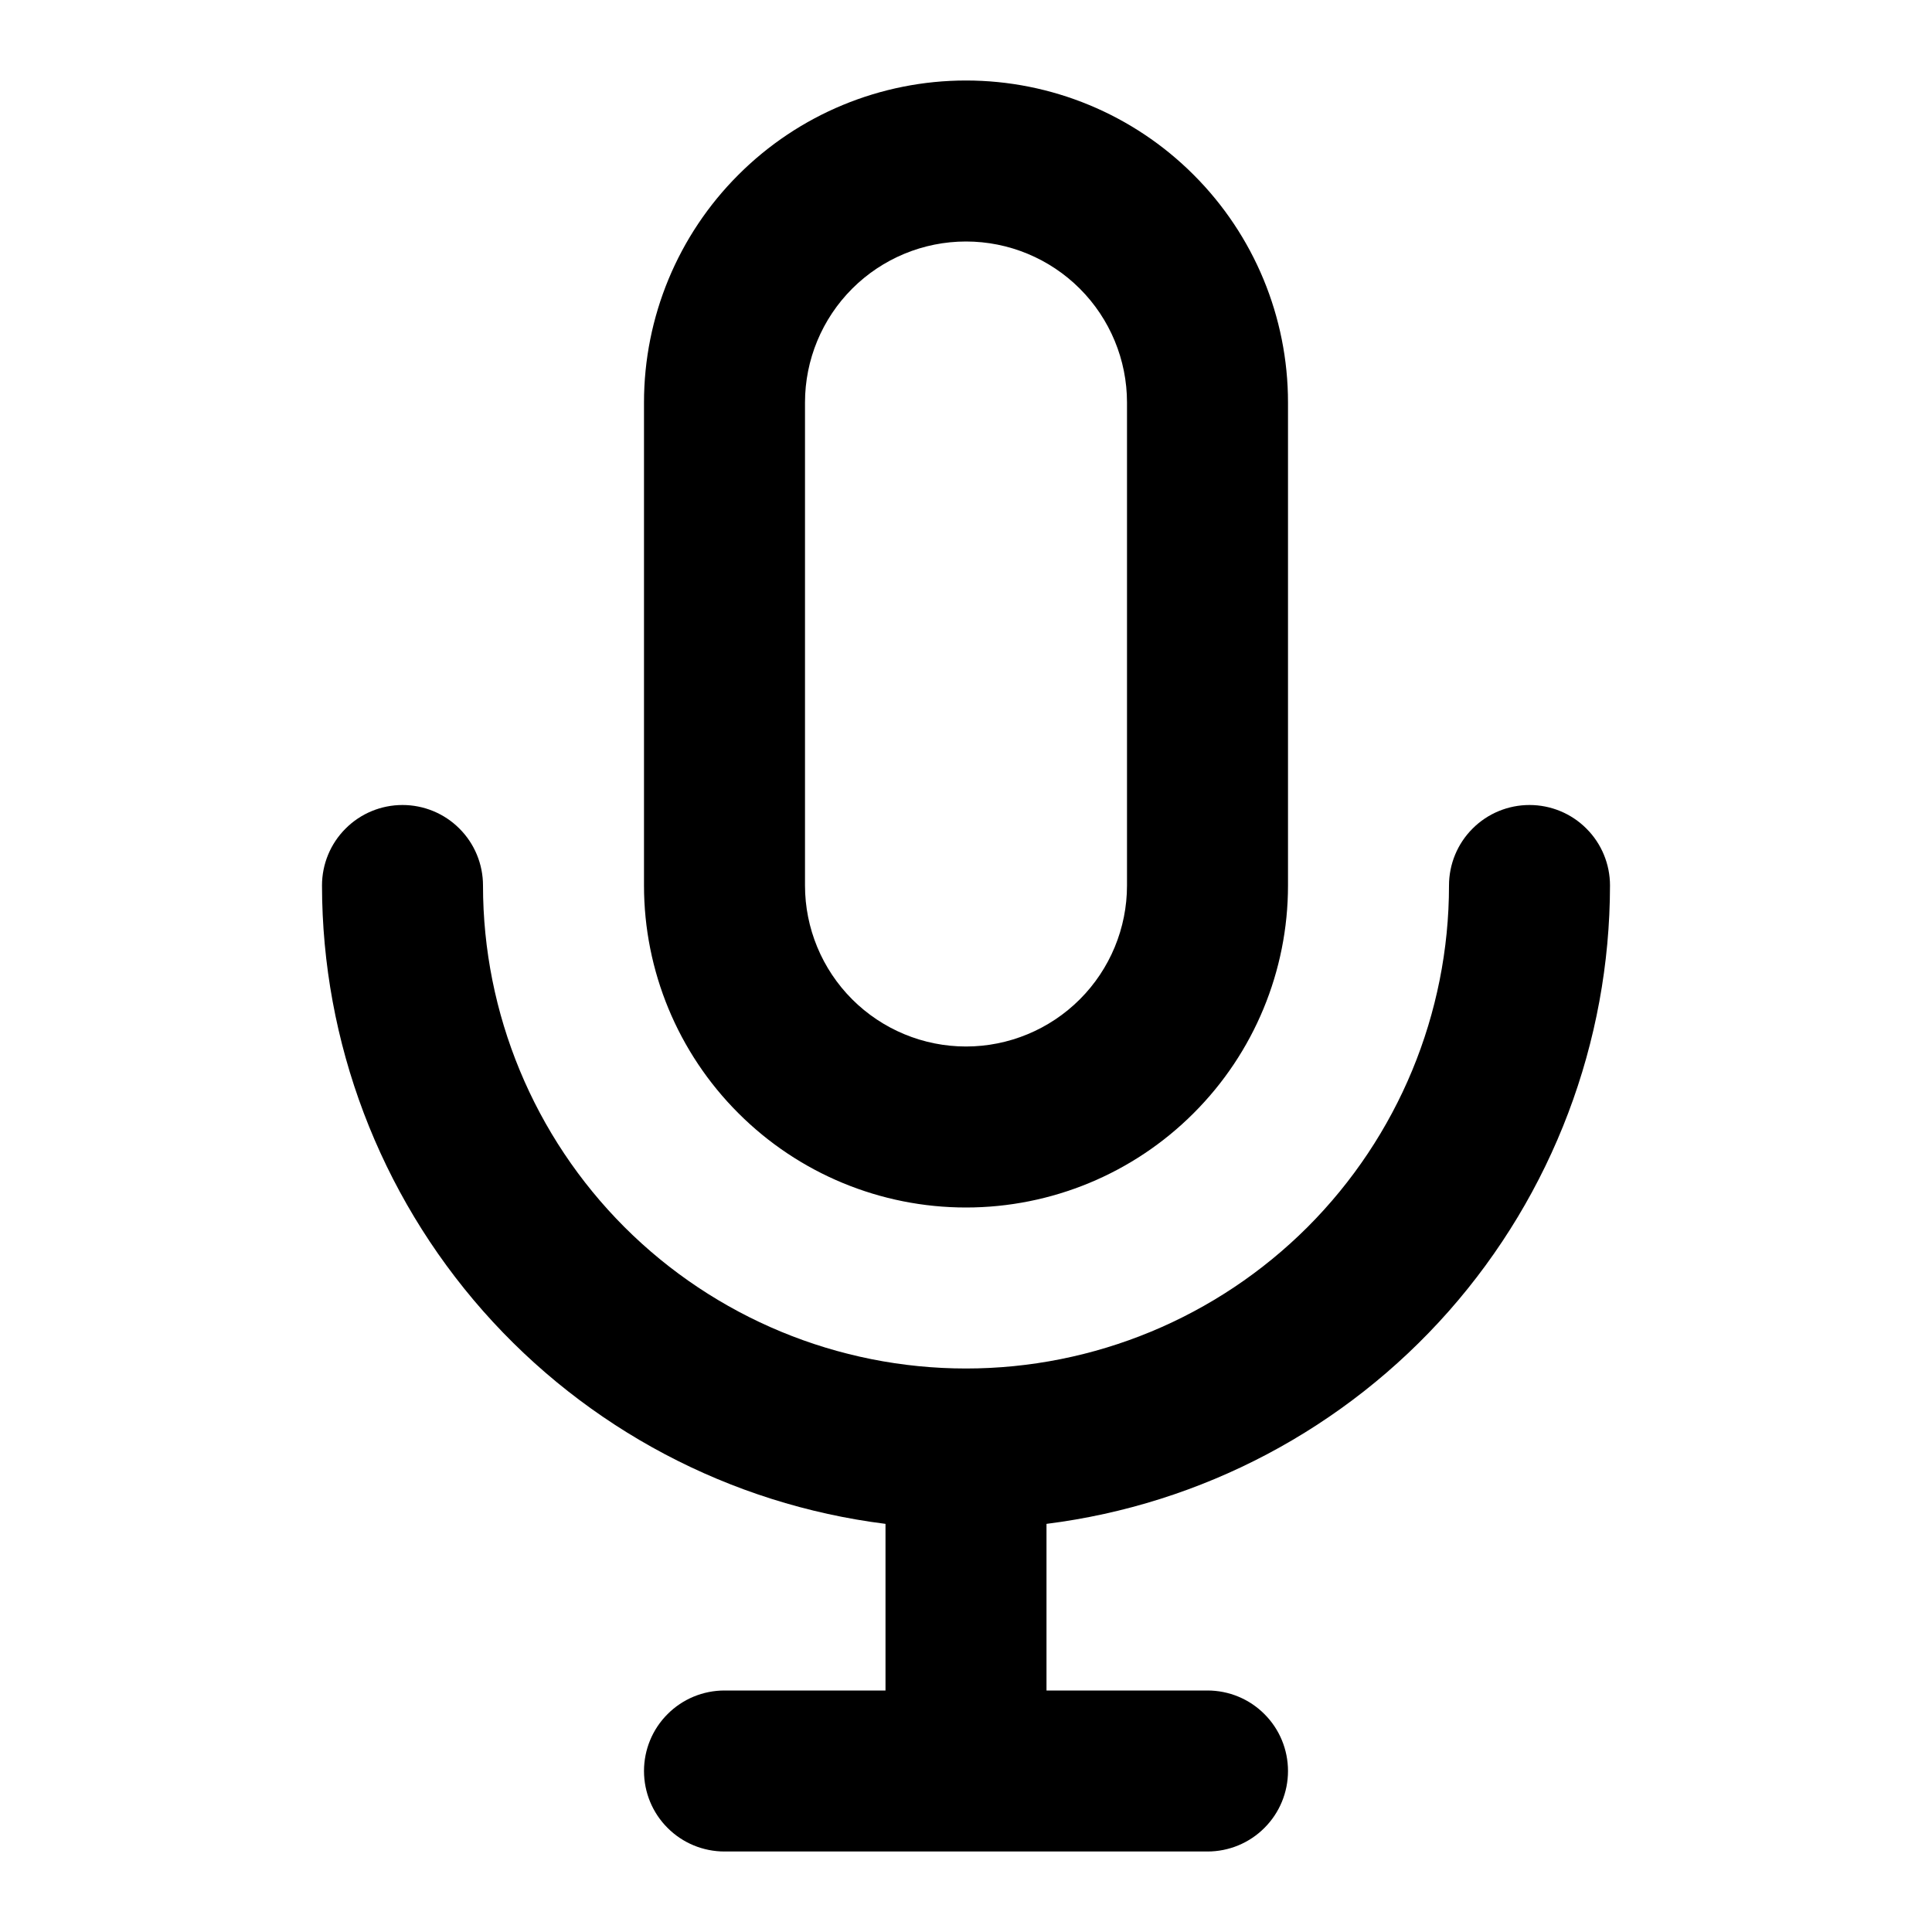
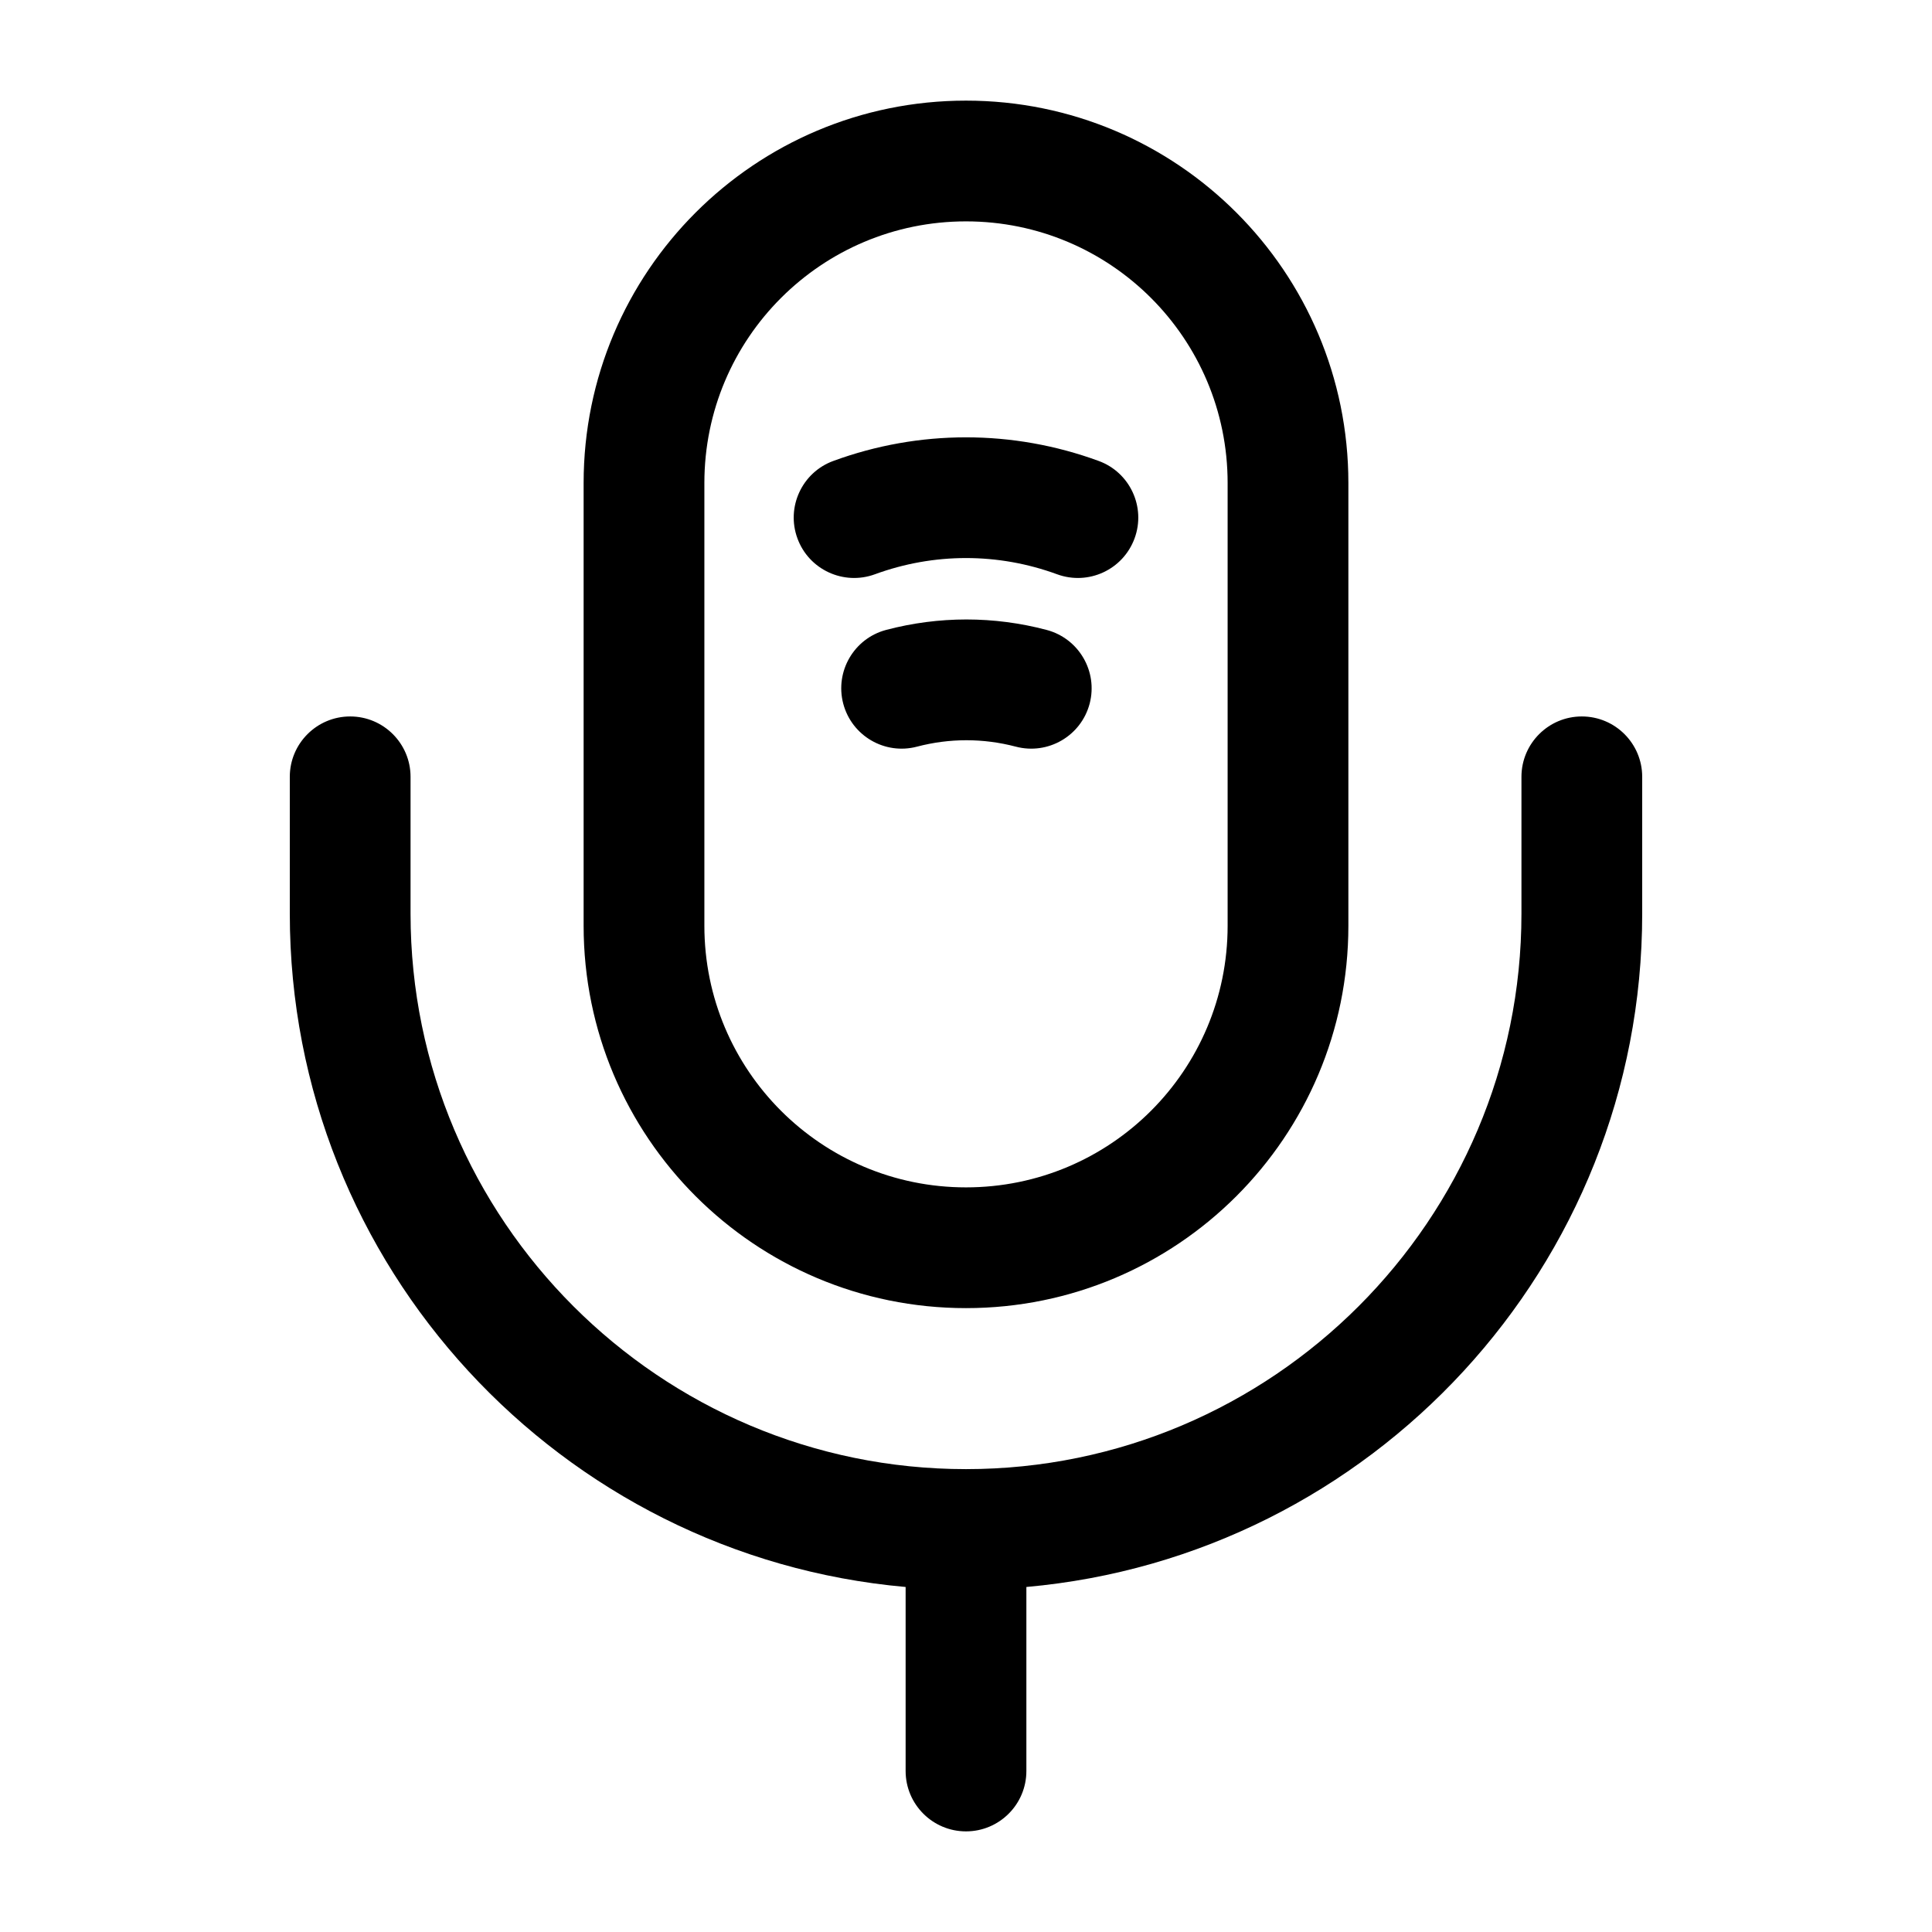
<svg xmlns="http://www.w3.org/2000/svg" width="24" height="24" viewBox="0 0 24 24" fill="none">
-   <path d="M12 15C13.061 15 14.078 14.579 14.828 13.828C15.579 13.078 16 12.061 16 11V5C16 3.939 15.579 2.922 14.828 2.172C14.078 1.421 13.061 1 12 1C10.939 1 9.922 1.421 9.172 2.172C8.421 2.922 8 3.939 8 5V11C8 12.061 8.421 13.078 9.172 13.828C9.922 14.579 10.939 15 12 15ZM10 5C10 4.47 10.211 3.961 10.586 3.586C10.961 3.211 11.47 3 12 3C12.53 3 13.039 3.211 13.414 3.586C13.789 3.961 14 4.47 14 5V11C14 11.53 13.789 12.039 13.414 12.414C13.039 12.789 12.53 13 12 13C11.47 13 10.961 12.789 10.586 12.414C10.211 12.039 10 11.53 10 11V5ZM20 11C20 10.735 19.895 10.48 19.707 10.293C19.52 10.105 19.265 10 19 10C18.735 10 18.48 10.105 18.293 10.293C18.105 10.48 18 10.735 18 11C18 12.591 17.368 14.117 16.243 15.243C15.117 16.368 13.591 17 12 17C10.409 17 8.883 16.368 7.757 15.243C6.632 14.117 6 12.591 6 11C6 10.735 5.895 10.48 5.707 10.293C5.52 10.105 5.265 10 5 10C4.735 10 4.48 10.105 4.293 10.293C4.105 10.48 4 10.735 4 11C4.002 12.947 4.714 14.827 6.002 16.287C7.291 17.747 9.068 18.687 11 18.93V21H9C8.735 21 8.48 21.105 8.293 21.293C8.105 21.48 8 21.735 8 22C8 22.265 8.105 22.52 8.293 22.707C8.48 22.895 8.735 23 9 23H15C15.265 23 15.52 22.895 15.707 22.707C15.895 22.52 16 22.265 16 22C16 21.735 15.895 21.48 15.707 21.293C15.52 21.105 15.265 21 15 21H13V18.93C14.932 18.687 16.709 17.747 17.998 16.287C19.286 14.827 19.998 12.947 20 11Z" fill="currentColor" />
+   <path d="M11.25 22V19.714C6.967 19.334 3.6 15.731 3.6 11.35V9.65C3.6 9.236 3.936 8.9 4.35 8.9C4.764 8.9 5.1 9.236 5.1 9.65V11.35C5.1 15.155 8.195 18.25 12 18.25C15.806 18.25 18.9 15.155 18.9 11.35V9.65C18.9 9.236 19.236 8.9 19.65 8.9C20.064 8.9 20.4 9.236 20.4 9.65V11.35C20.4 15.731 17.034 19.333 12.75 19.714V22C12.75 22.414 12.414 22.75 12 22.75C11.586 22.75 11.25 22.414 11.25 22ZM15.25 6C15.25 4.204 13.796 2.75 12 2.75C10.205 2.75 8.75 4.204 8.75 6V11.5C8.75 13.296 10.205 14.75 12 14.75C13.796 14.75 15.25 13.296 15.25 11.5V6ZM11.008 7.825C11.664 7.652 12.346 7.652 13.001 7.825C13.402 7.931 13.641 8.341 13.536 8.741C13.43 9.142 13.019 9.381 12.618 9.275C12.214 9.169 11.796 9.169 11.392 9.275C10.992 9.381 10.581 9.142 10.475 8.741C10.37 8.341 10.608 7.931 11.008 7.825ZM10.352 5.726C11.418 5.335 12.581 5.335 13.648 5.726C14.037 5.868 14.237 6.3 14.094 6.688C13.951 7.077 13.521 7.276 13.132 7.134C12.399 6.865 11.602 6.865 10.868 7.134C10.48 7.276 10.048 7.077 9.906 6.688C9.763 6.3 9.963 5.868 10.352 5.726ZM16.75 11.5C16.75 14.124 14.624 16.25 12 16.25C9.376 16.25 7.25 14.124 7.25 11.5V6C7.25 3.376 9.376 1.25 12 1.25C14.624 1.25 16.75 3.376 16.75 6V11.5Z" fill="currentColor" />
</svg>
